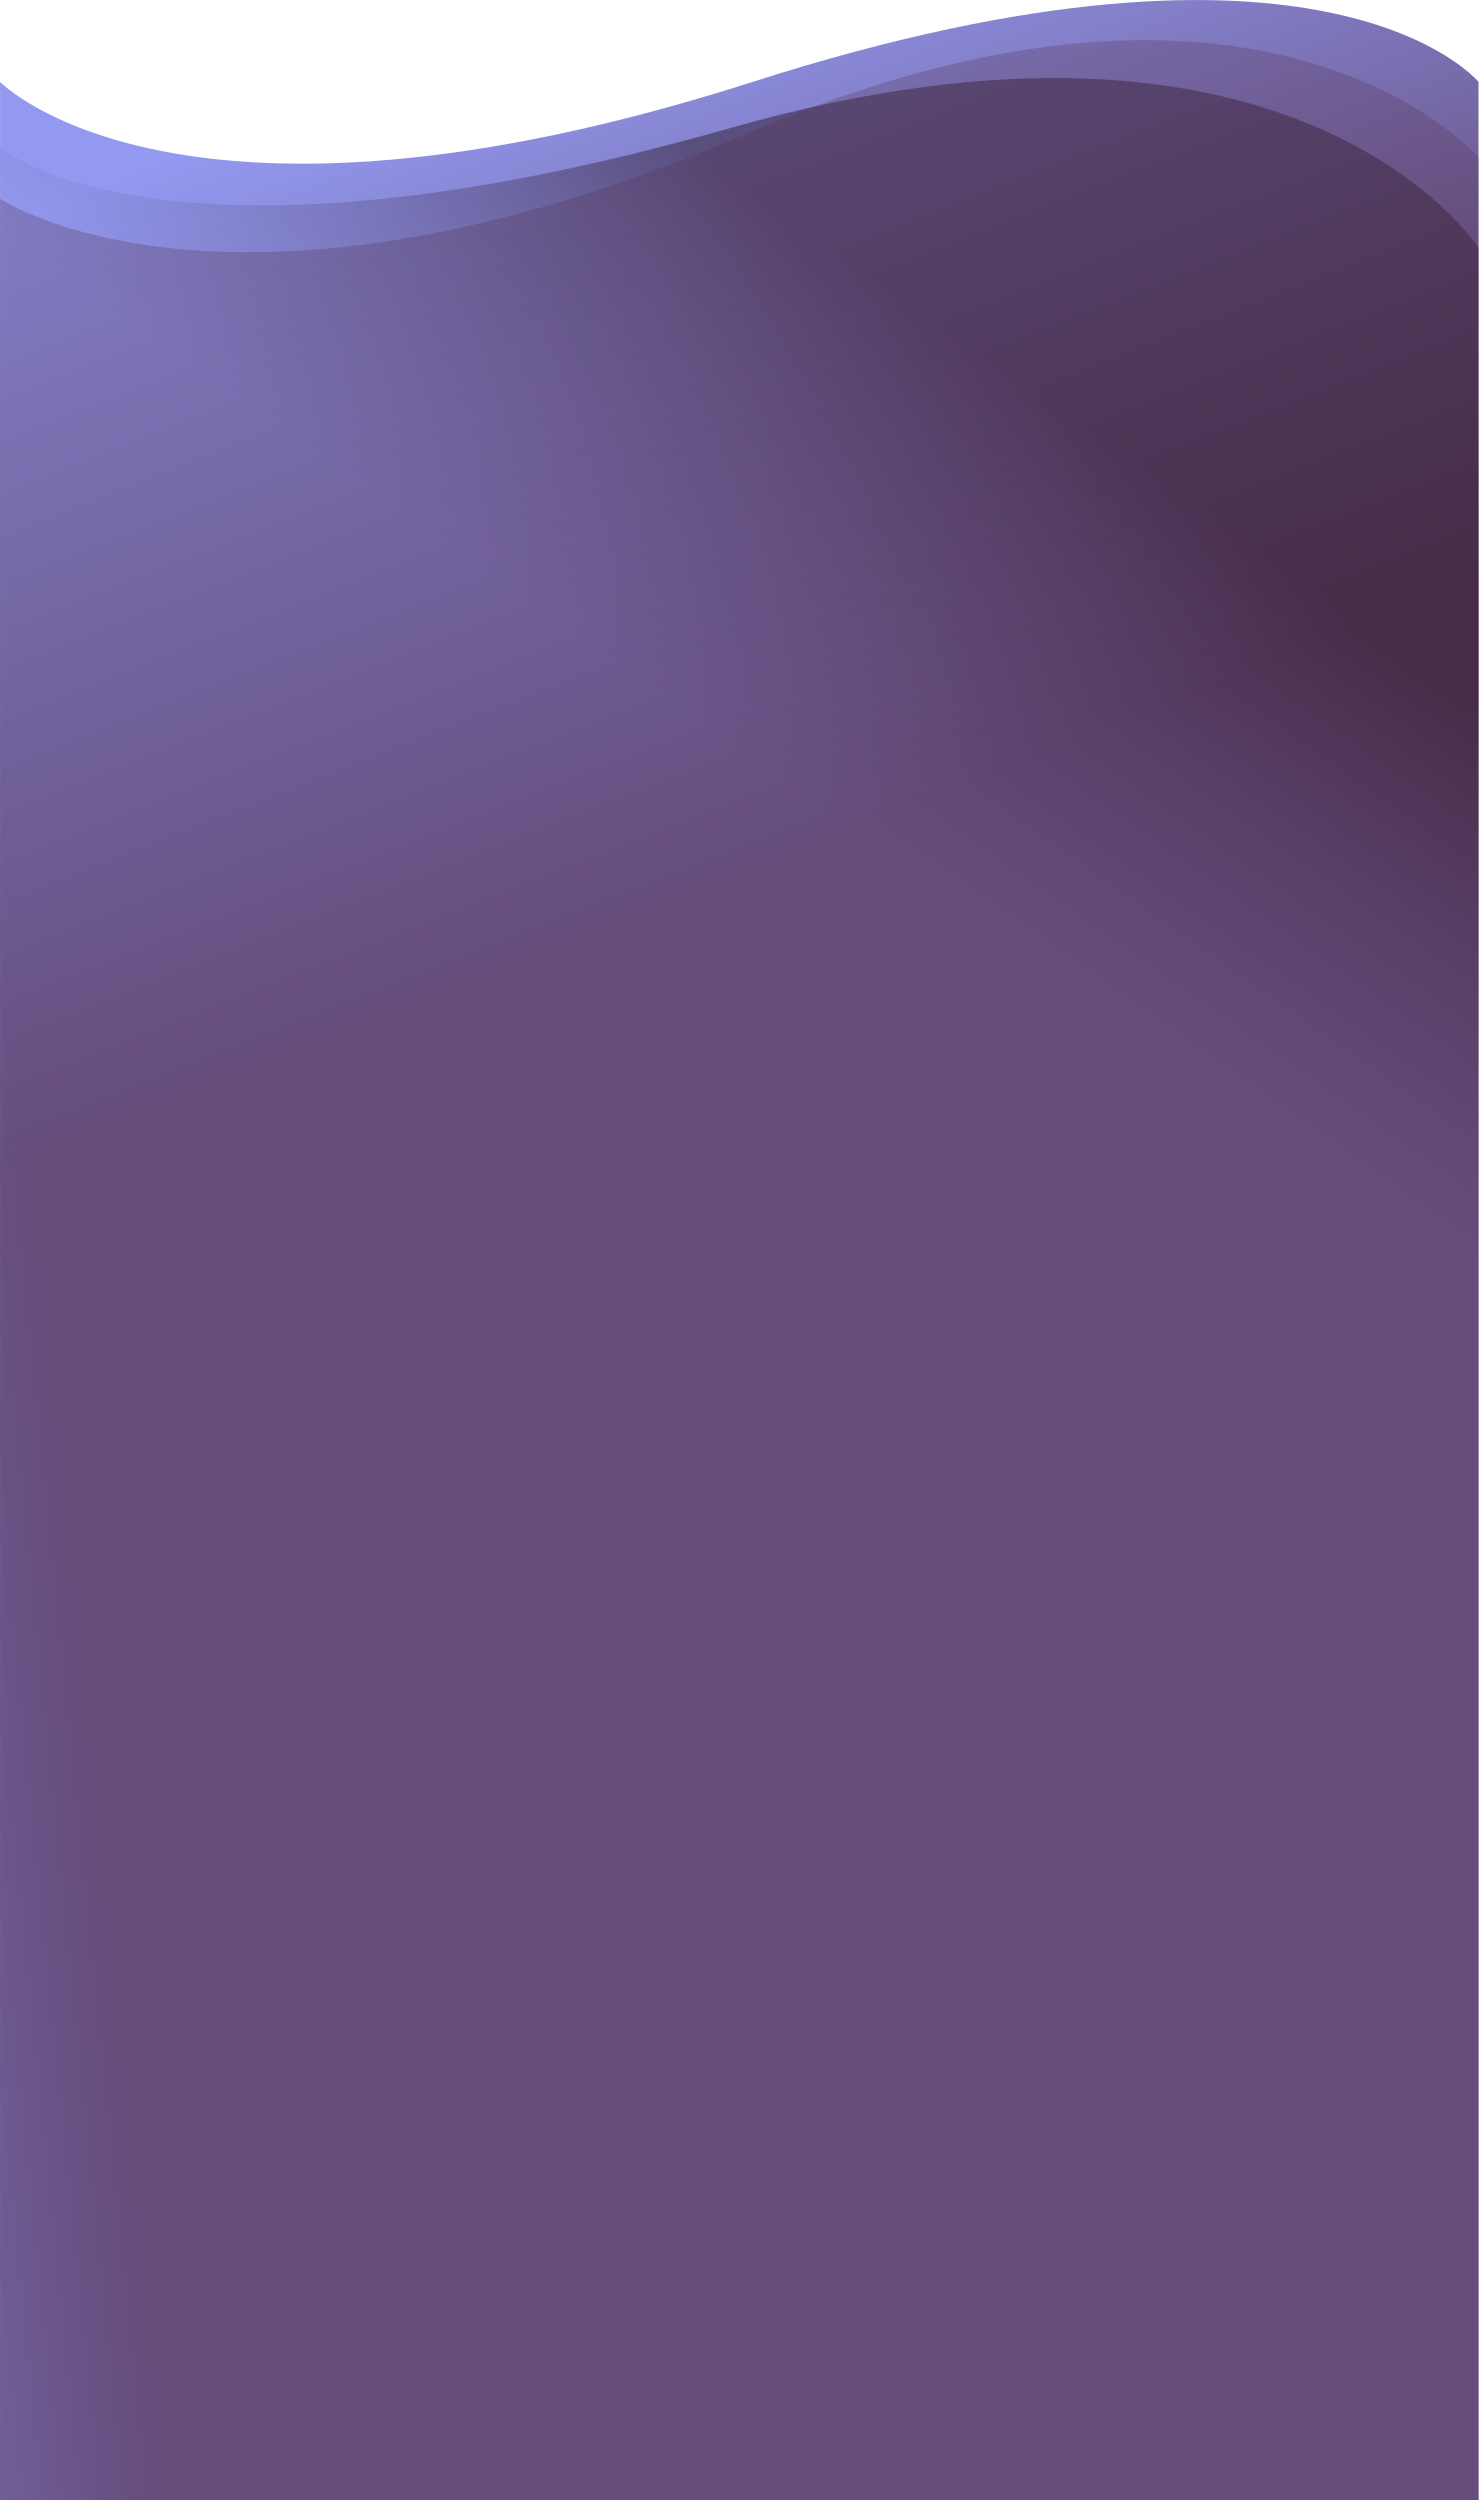
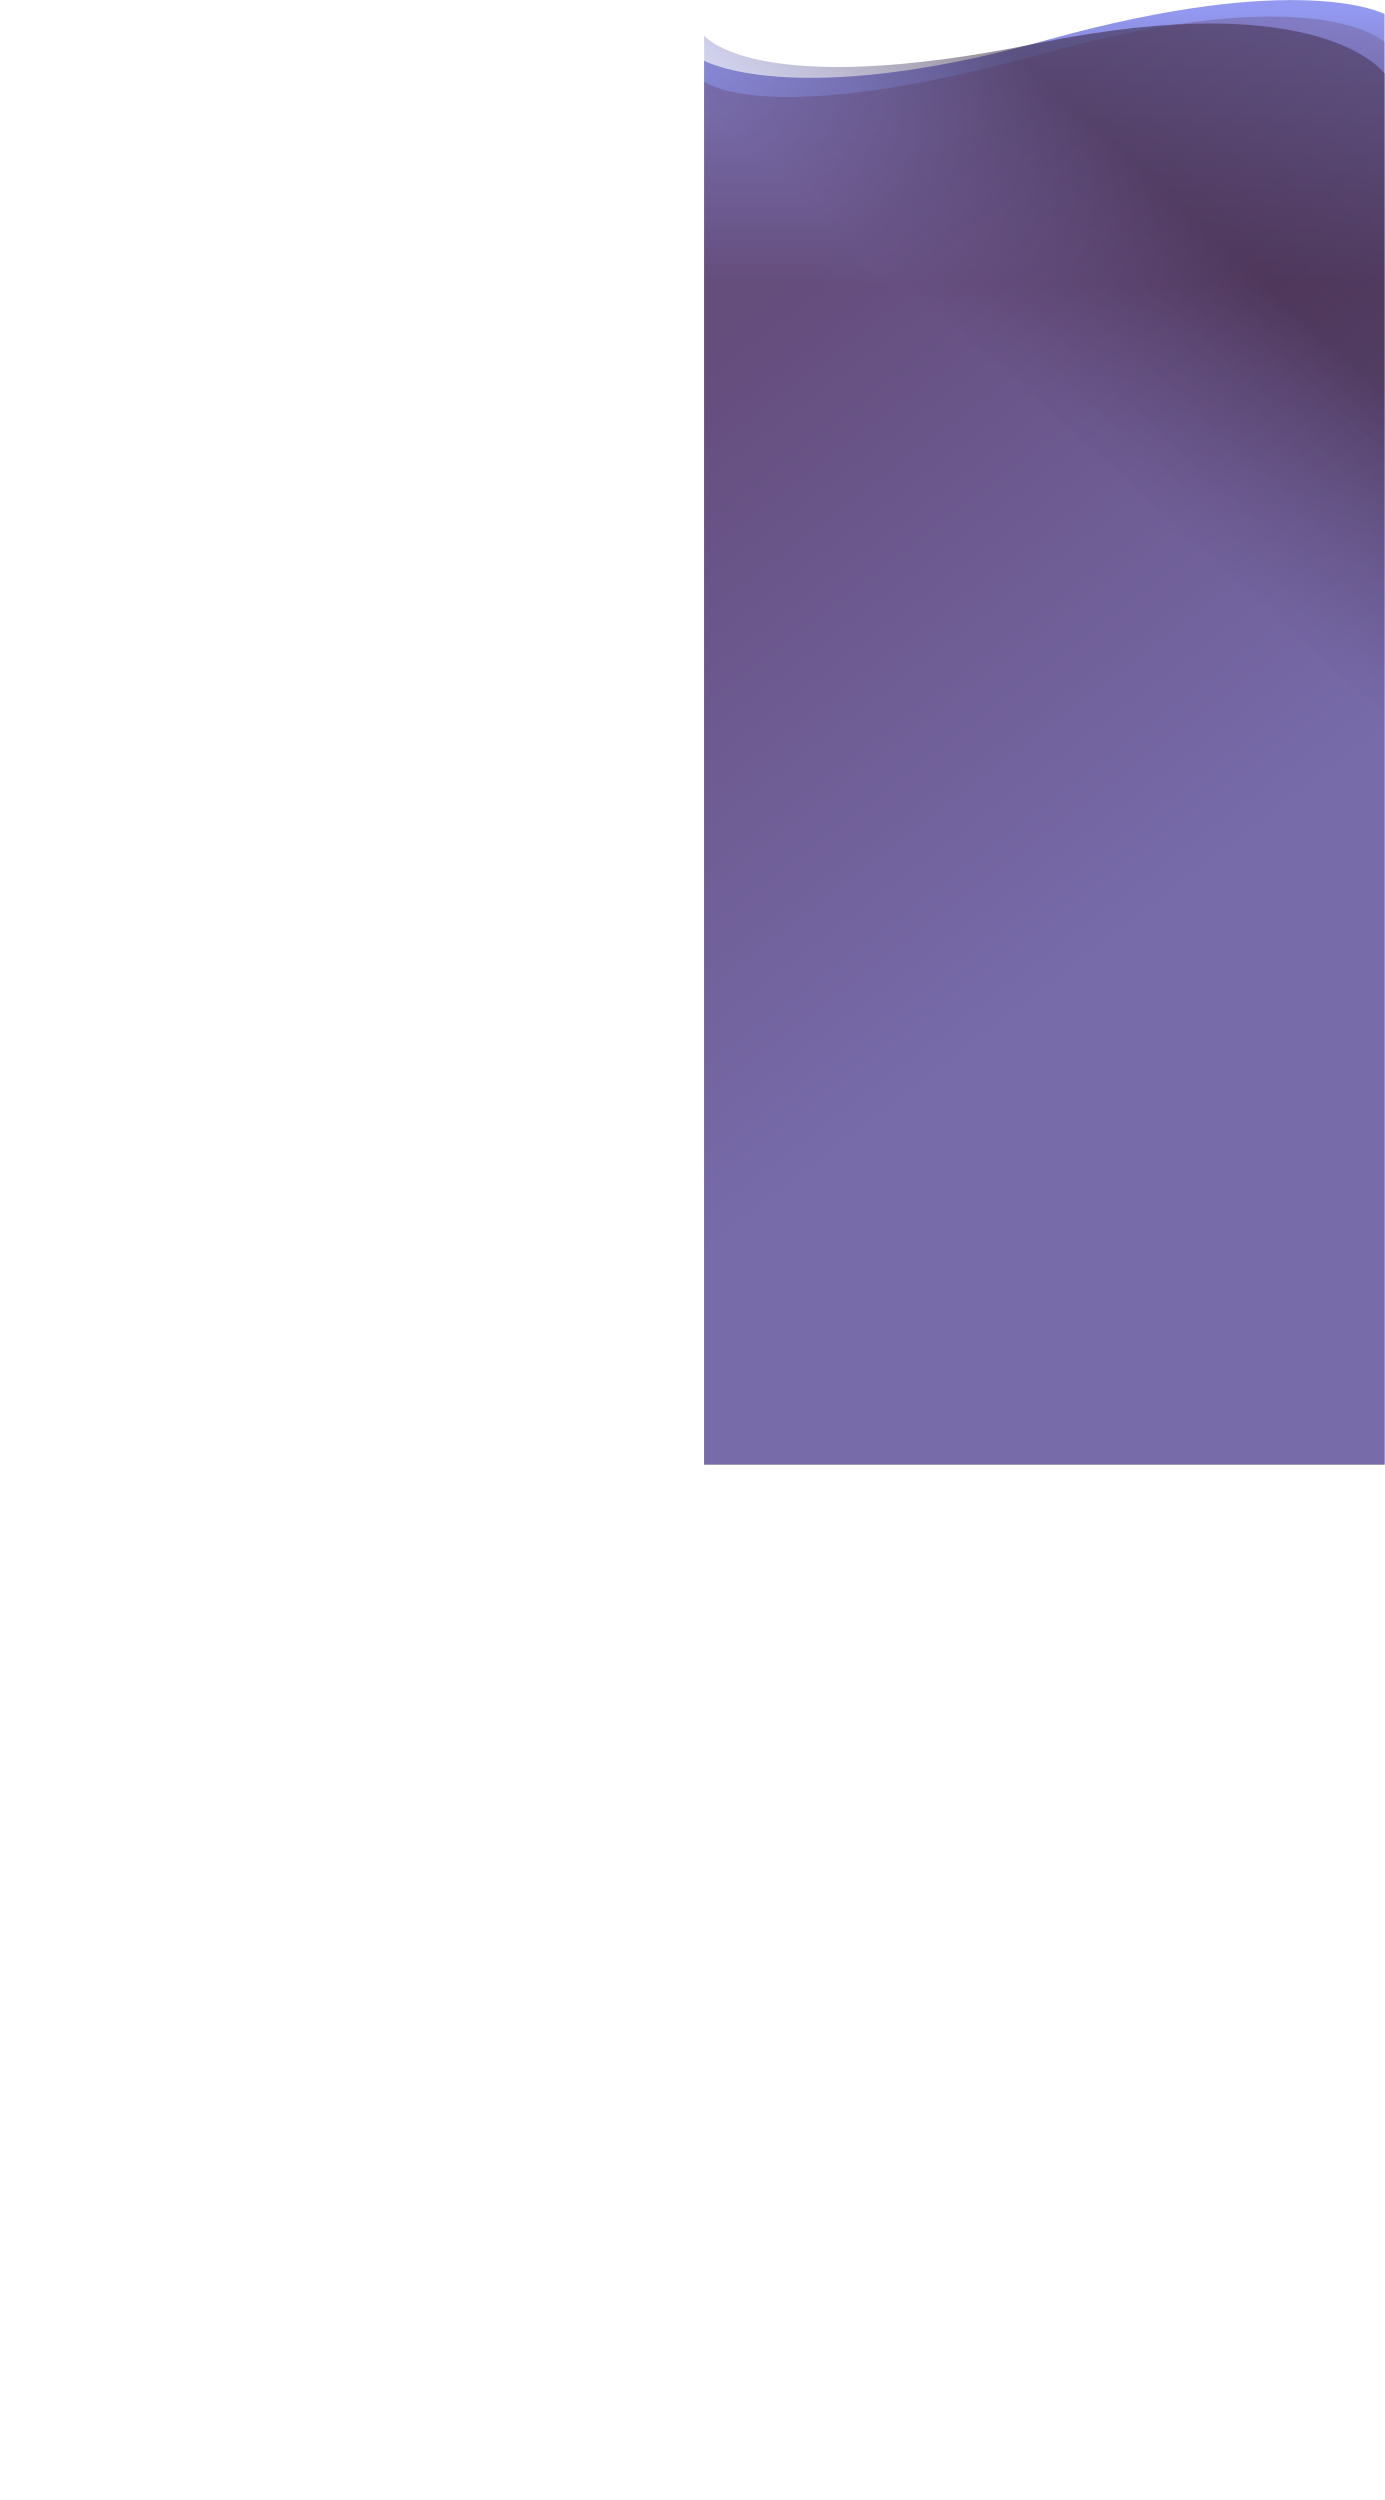
- <svg xmlns="http://www.w3.org/2000/svg" width="1923" height="3250" viewBox="0 0 1923 3250" fill="none">
-   <path d="M1922.05 3250L1922.05 106.425C1922.05 106.425 1725.5 -132.907 978.52 106.425C231.54 345.757 0.062 106.425 0.062 106.425L0.062 3250L1048.23 3250L1922.05 3250Z" fill="url(#paint0_linear_985_212)" />
-   <path d="M1922.04 3250L1922.03 321.927C1922.03 321.927 1685.58 -43.665 948.52 166.697C211.457 377.06 0.043 191.202 0.043 191.202L0.043 3250L994.607 3250L1922.04 3250Z" fill="url(#paint1_linear_985_212)" fill-opacity="0.5" />
-   <path d="M1922.05 3250L1922.05 204.27C1922.05 204.27 1644.36 -115.936 972.52 172.959C300.685 461.855 0.062 258.281 0.062 258.281L0.062 3250L987.111 3250L1922.05 3250Z" fill="url(#paint2_linear_985_212)" />
+ <svg xmlns="http://www.w3.org/2000/svg" width="3911" height="7062" viewBox="0 0 3911 7062" fill="none">
+   <path d="M3911 4137L3911 39.5C3911 39.5 3674.86 -86.557 2957.5 113C2240.15 312.557 1989 171.5 1989 171.5L1989 4137L3037.17 4137L3911 4137Z" fill="url(#paint0_linear_990_140)" />
+   <path d="M3911 4137L3911 207.5C3911 207.5 3735.56 -41.287 2932 122C2128.44 285.287 1989.01 100 1989.01 100L1989.01 4137L2983.57 4137L3911 4137Z" fill="url(#paint1_linear_990_140)" fill-opacity="0.5" />
+   <path d="M3911 4137L3911 119C3911 119 3727.85 -64.066 2942.5 152.441C2157.16 368.949 1989.01 229.999 1989.01 229.999L1989.01 4137L2976.06 4137L3911 4137Z" fill="url(#paint2_linear_990_140)" />
  <defs>
-     <linearGradient id="paint0_linear_985_212" x1="914.067" y1="-68.028" x2="1330.49" y2="988.439" gradientUnits="userSpaceOnUse">
+     <linearGradient id="paint0_linear_990_140" x1="2950" y1="30.067" x2="2950" y2="805.47" gradientUnits="userSpaceOnUse">
      <stop stop-color="#9399F0" />
      <stop offset="1" stop-color="#563457" />
    </linearGradient>
-     <linearGradient id="paint1_linear_985_212" x1="1552.79" y1="192.175" x2="990.893" y2="991.879" gradientUnits="userSpaceOnUse">
+     <linearGradient id="paint1_linear_990_140" x1="3541.73" y1="168.857" x2="2769.97" y2="1015.27" gradientUnits="userSpaceOnUse">
      <stop offset="0.385" stop-color="#2C192C" />
      <stop offset="1" stop-color="#9399F0" stop-opacity="0.7" />
    </linearGradient>
-     <linearGradient id="paint2_linear_985_212" x1="-137.941" y1="3547.92" x2="234.488" y2="3510.23" gradientUnits="userSpaceOnUse">
+     <linearGradient id="paint2_linear_990_140" x1="4783.31" y1="1512.77" x2="3487.98" y2="-173.408" gradientUnits="userSpaceOnUse">
      <stop offset="0.038" stop-color="#9399F0" stop-opacity="0.3" />
      <stop offset="1" stop-color="#563457" stop-opacity="0.3" />
    </linearGradient>
  </defs>
</svg>
